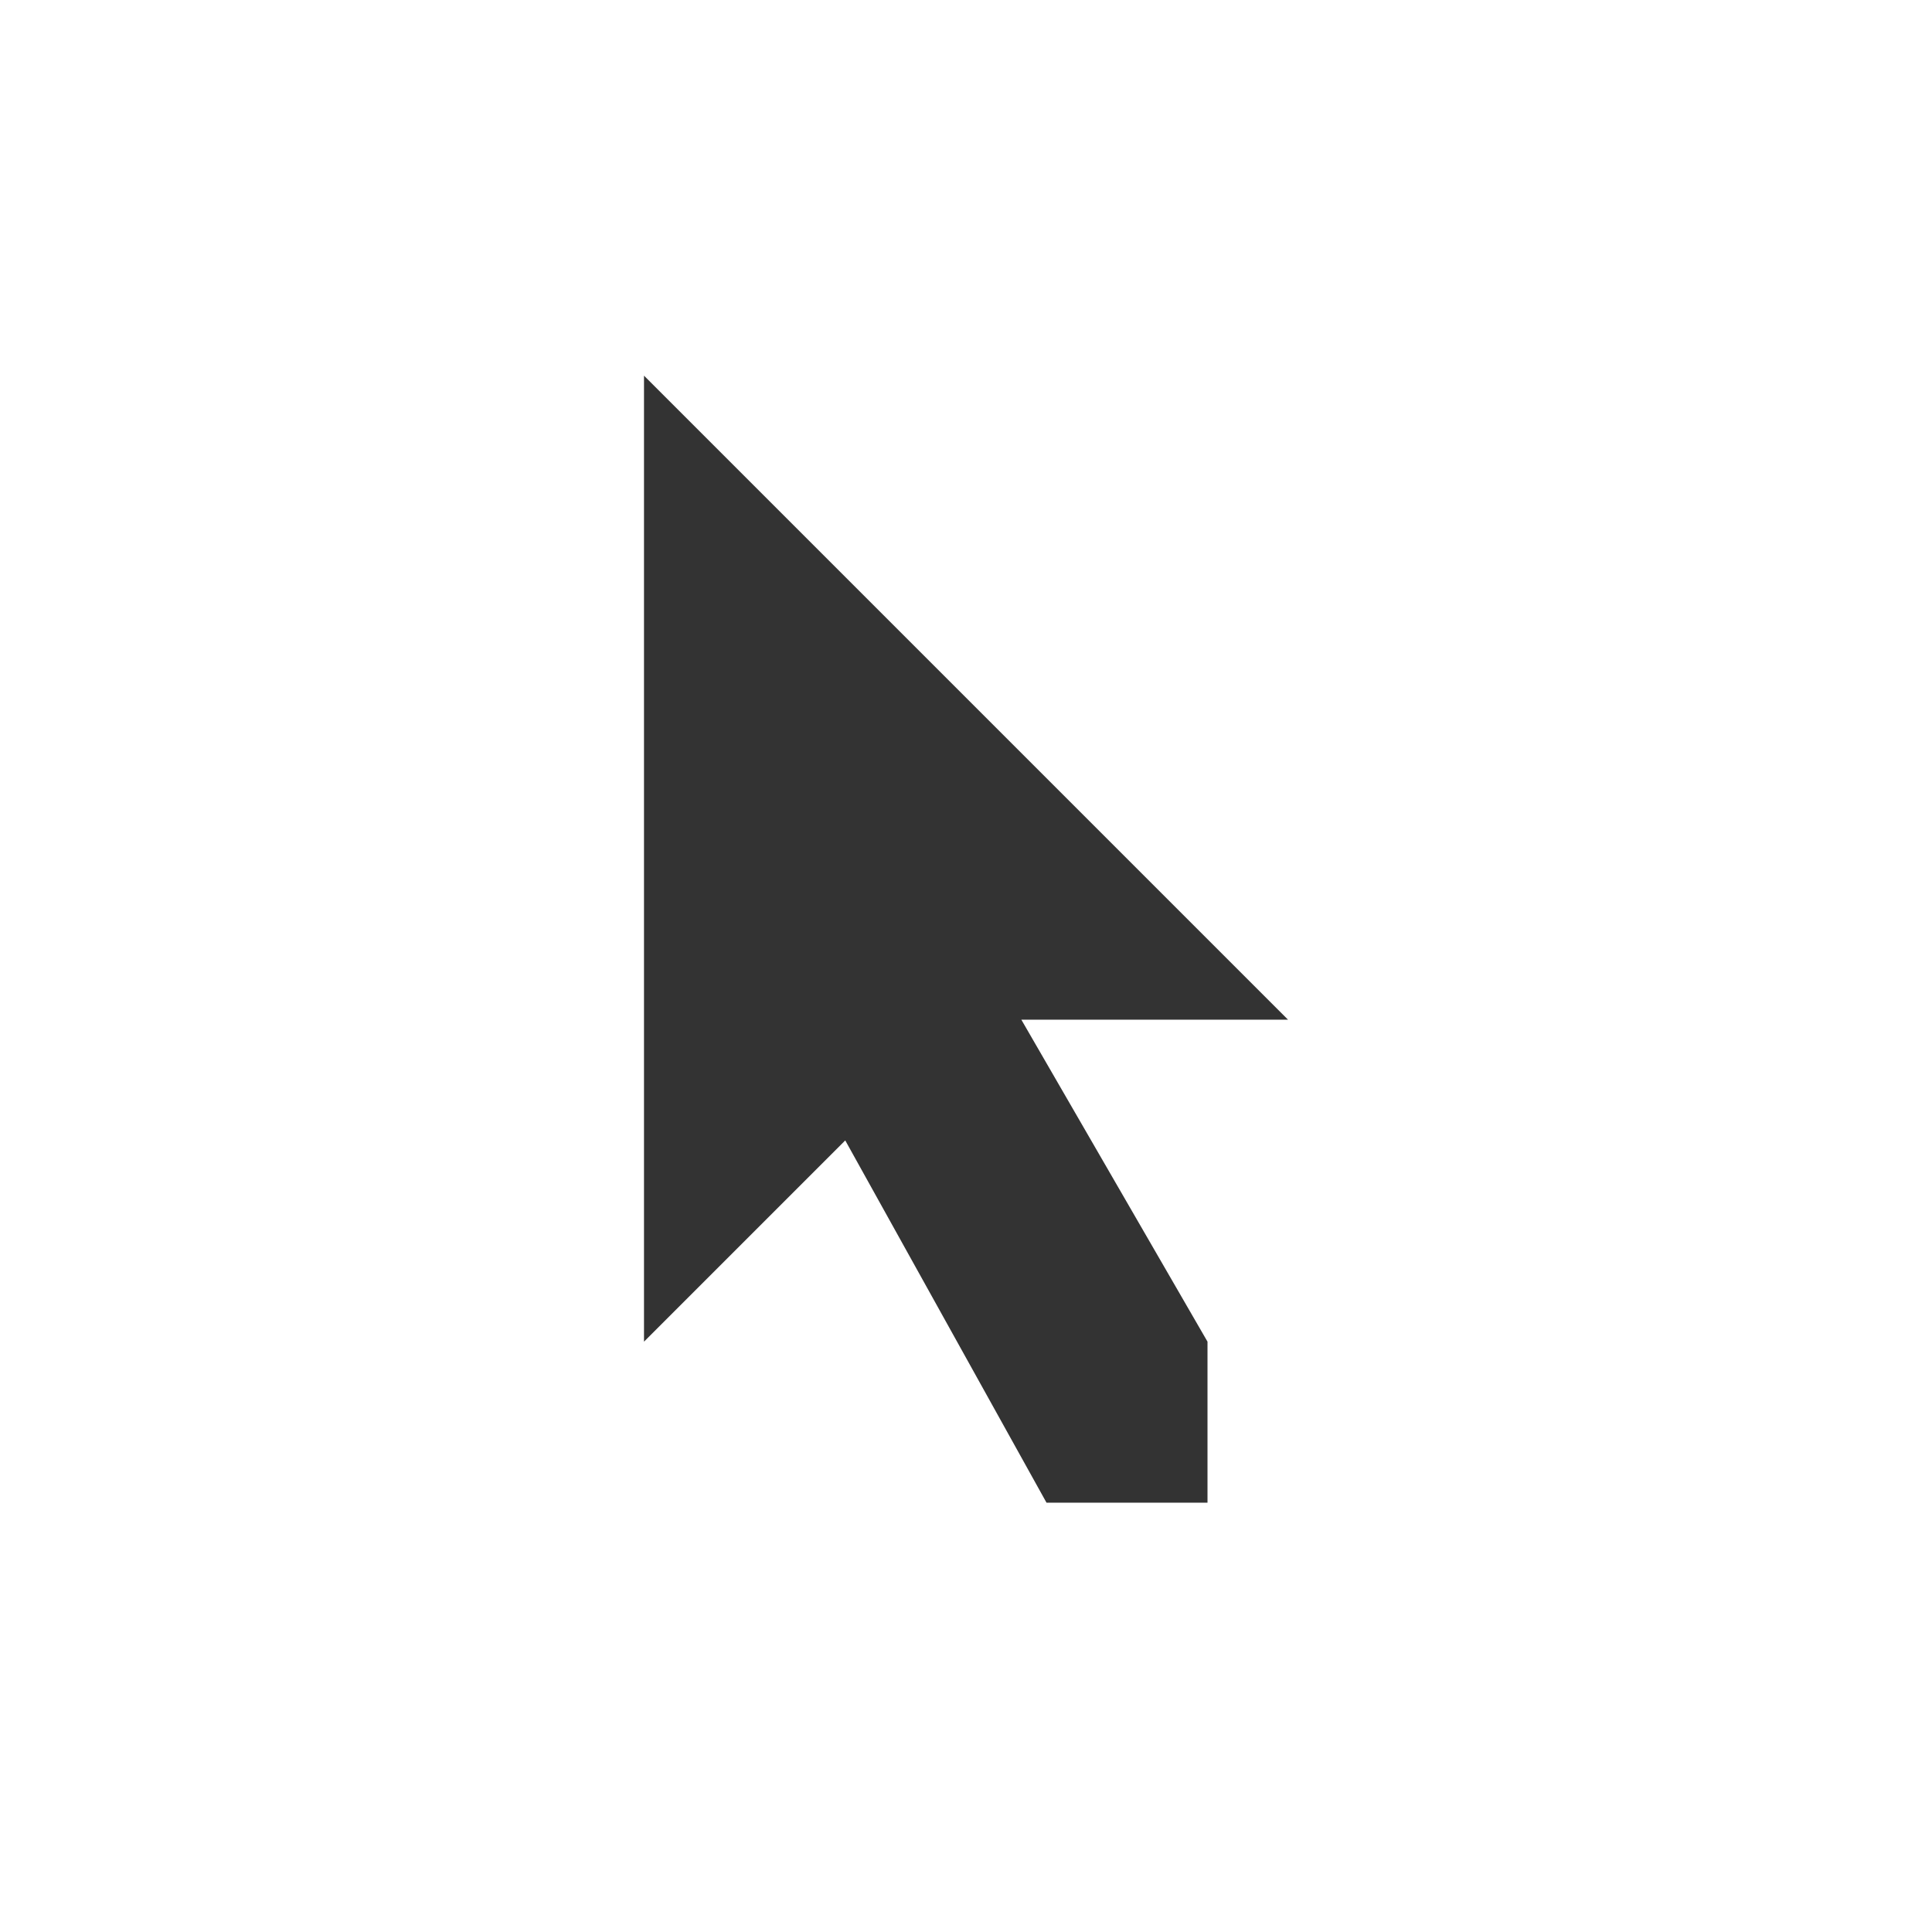
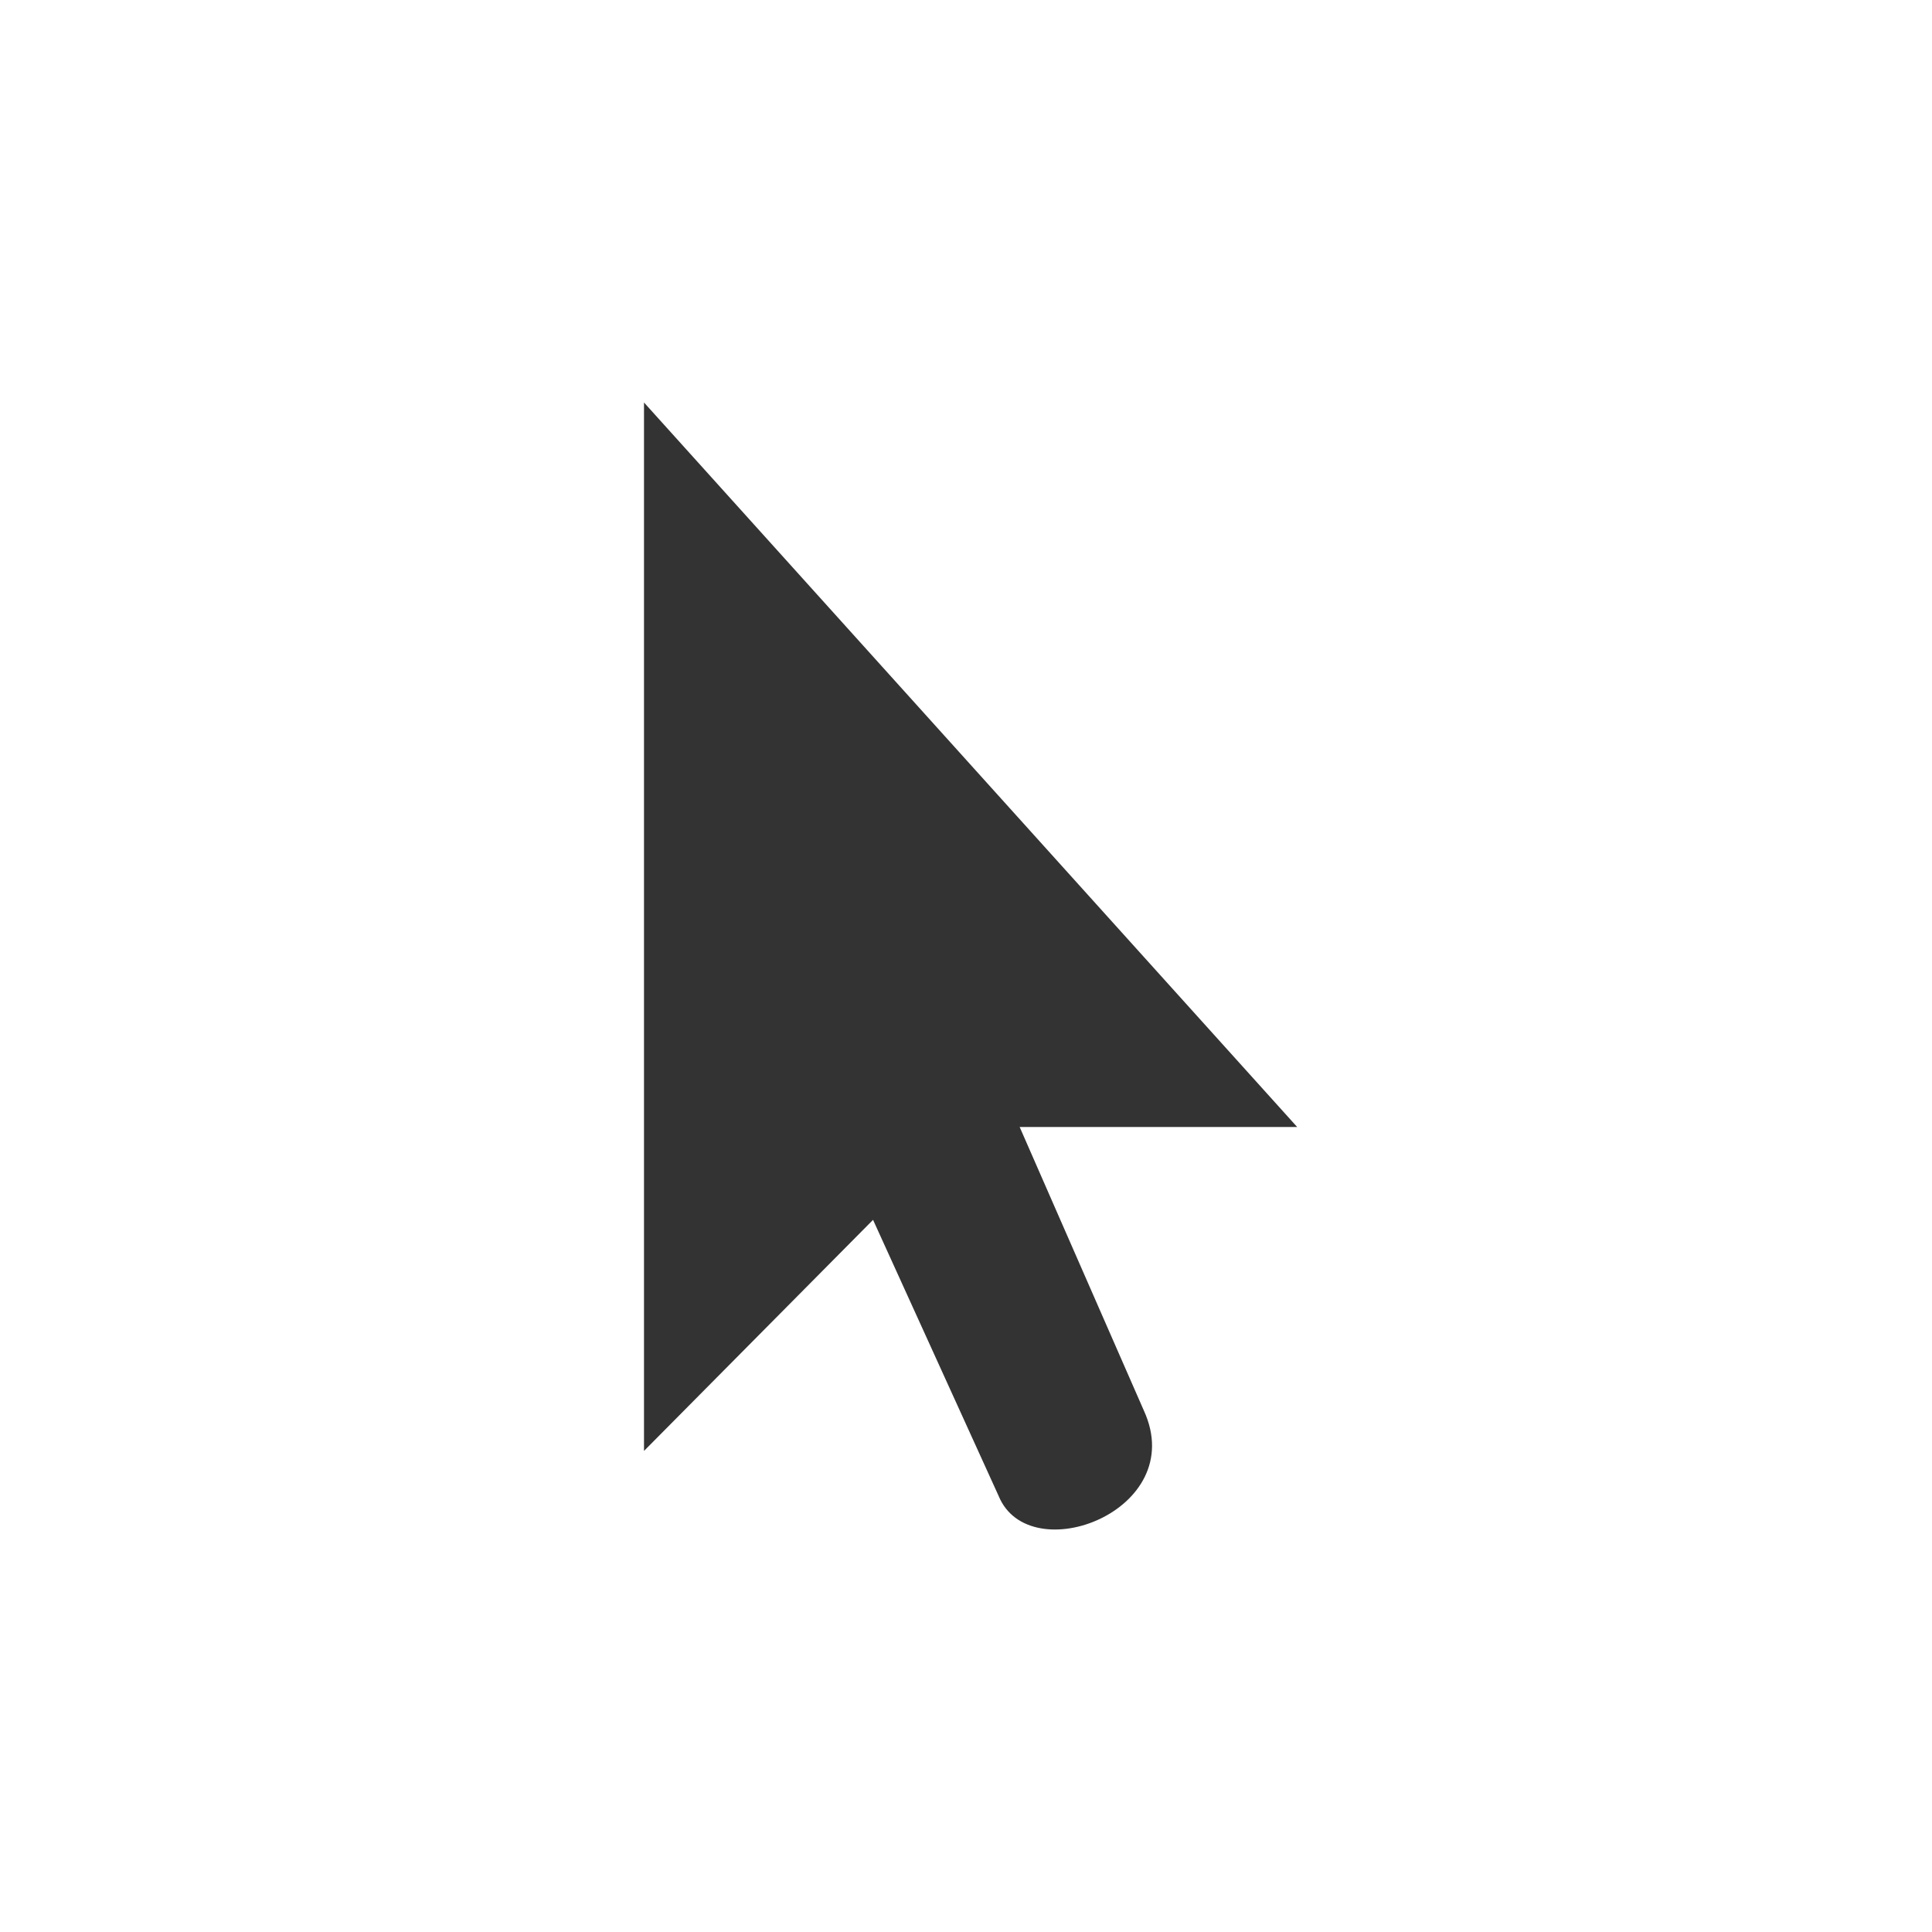
<svg xmlns="http://www.w3.org/2000/svg" width="36" height="36" id="svg2985" version="1.1">
  <defs id="defs2987" />
  <g id="layer1" transform="translate(0,-28)">
-     <path style="fill:#333333;fill-opacity:1;stroke:none" d="m 12,35 0,18 3.75,-3.75 3.75,6.75 3,0 0,-3 L 19.031,47 24,47 21,44 z" id="path3770" />
+     <path style="color:#000000;fill:#333333;fill-opacity:1;fill-rule:nonzero;stroke:none;stroke-width:1;marker:none;visibility:visible;display:block;overflow:visible;enable-background:accumulate" id="path6242" d="m 12,35.5 0,19.536 4.268,-4.306 2.341,5.147 c 0.574,1.392 3.555,0.273 2.707,-1.589 L 19,49 l 5.171,0 z" />
  </g>
</svg>
